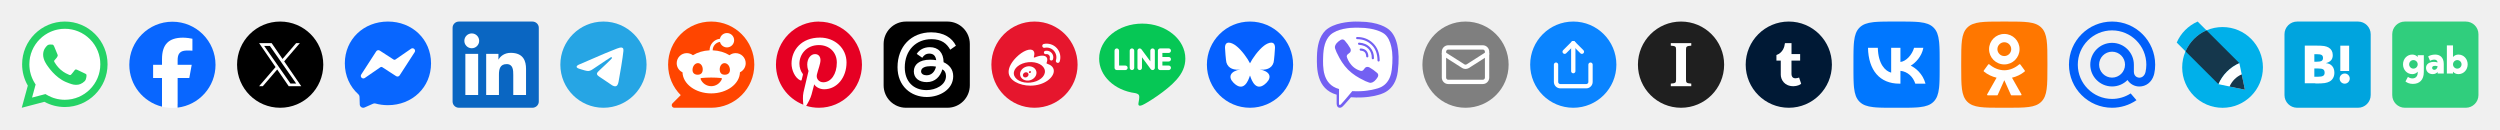
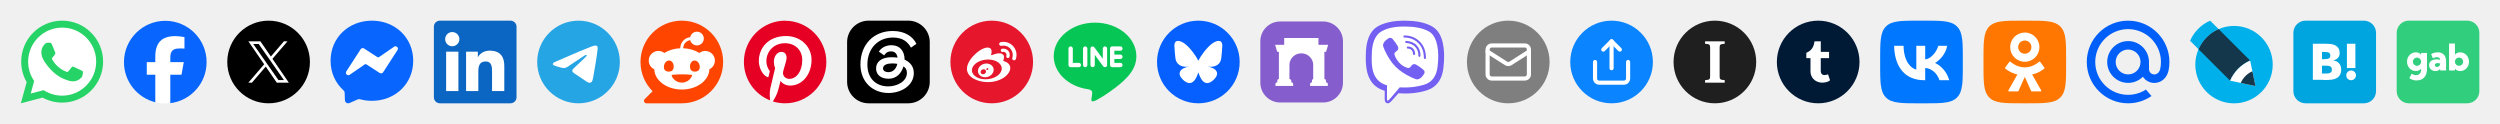
- <svg xmlns="http://www.w3.org/2000/svg" width="1856" height="96" viewBox="0 0 1856 96" role="img" aria-label="react-share icons">
+ <svg xmlns="http://www.w3.org/2000/svg" width="1936" height="96" viewBox="0 0 1936 96" role="img" aria-label="react-share icons">
  <svg viewBox="0 0 24 24" width="64" height="64" fill="#25D366" x="16" y="16">
    <g fill="white">
      <path d="M12.051 21.785h-.004a9.87 9.87 0 01-5.031-1.378l-.361-.214-3.741.982.998-3.648-.235-.374a9.86 9.86 0 01-1.51-5.26c.001-5.45 4.436-9.884 9.888-9.884 2.64 0 5.122 1.03 6.988 2.898a9.825 9.825 0 012.893 6.994c-.003 5.45-4.437 9.884-9.885 9.884z" />
    </g>
    <path d="M17.472 14.382c-.297-.149-1.758-.867-2.03-.967-.273-.099-.471-.148-.67.15-.197.297-.767.966-.94 1.164-.173.199-.347.223-.644.075-.297-.15-1.255-.463-2.39-1.475-.883-.788-1.48-1.761-1.653-2.059-.173-.297-.018-.458.13-.606.134-.133.298-.347.446-.52.149-.174.198-.298.298-.497.099-.198.05-.371-.025-.52-.075-.149-.669-1.612-.916-2.207-.242-.579-.487-.5-.669-.51-.173-.008-.371-.01-.57-.01-.198 0-.52.074-.792.372-.272.297-1.04 1.016-1.04 2.479 0 1.462 1.065 2.875 1.213 3.074.149.198 2.096 3.2 5.077 4.487.709.306 1.262.489 1.694.625.712.227 1.36.195 1.871.118.571-.085 1.758-.719 2.006-1.413.248-.694.248-1.289.173-1.413-.074-.124-.272-.198-.57-.347m-5.421 7.403h-.004a9.87 9.87 0 01-5.031-1.378l-.361-.214-3.741.982.998-3.648-.235-.374a9.86 9.86 0 01-1.51-5.26c.001-5.45 4.436-9.884 9.888-9.884 2.64 0 5.122 1.03 6.988 2.898a9.825 9.825 0 012.893 6.994c-.003 5.45-4.437 9.884-9.885 9.884m8.413-18.297A11.815 11.815 0 0012.05 0C5.495 0 .16 5.335.157 11.892c0 2.096.547 4.142 1.588 5.945L.057 24l6.305-1.654a11.882 11.882 0 005.683 1.448h.005c6.554 0 11.89-5.335 11.893-11.893a11.821 11.821 0 00-3.48-8.413Z" />
  </svg>
  <svg viewBox="0 0 24 24" width="64" height="64" fill="#0866FF" x="96" y="16">
    <g fill="white">
      <circle cx="12" cy="12.044" r="11" />
      <path d="M9.05 15h4.3v8.968A12 12 0 0 1 9.05 23.676z" />
    </g>
    <path d="M9.101 23.691v-7.98H6.627v-3.667h2.474v-1.58c0-4.085 1.848-5.978 5.858-5.978.401 0 .955.042 1.468.103a8.68 8.68 0 0 1 1.141.195v3.325a8.623 8.623 0 0 0-.653-.036 26.805 26.805 0 0 0-.733-.009c-.707 0-1.259.096-1.675.309a1.686 1.686 0 0 0-.679.622c-.258.42-.374.995-.374 1.752v1.297h3.919l-.386 2.103-.287 1.564h-3.246v8.245C19.396 23.238 24 18.179 24 12.044c0-6.627-5.373-12-12-12s-12 5.373-12 12c0 5.628 3.874 10.35 9.101 11.647Z" />
  </svg>
  <svg viewBox="0 0 24 24" width="64" height="64" fill="#000000" x="176" y="16">
    <circle cx="12" cy="12" r="12" />
    <g transform="translate(12 12) scale(0.5) translate(-12 -12)" fill="white">
      <path d="M14.234 10.162 22.977 0h-2.072l-7.591 8.824L7.251 0H.258l9.168 13.343L.258 24H2.33l8.016-9.318L16.749 24h6.993zm-2.837 3.299-.929-1.329L3.076 1.56h3.182l5.965 8.532.929 1.329 7.754 11.09h-3.182z" />
    </g>
  </svg>
  <svg viewBox="0 0 24 24" width="64" height="64" fill="#0866FF" x="256" y="16">
    <g fill="white">
      <circle cx="12" cy="11.64" r="9" />
    </g>
    <path d="M12 0C5.24 0 0 4.952 0 11.64c0 3.499 1.434 6.521 3.769 8.61a.96.96 0 0 1 .323.683l.065 2.135a.96.96 0 0 0 1.347.85l2.381-1.053a.96.96 0 0 1 .641-.046A13 13 0 0 0 12 23.28c6.76 0 12-4.952 12-11.64S18.76 0 12 0m6.806 7.44c.522-.03.971.567.63 1.094l-4.178 6.457a.707.707 0 0 1-.977.208l-3.87-2.504a.44.44 0 0 0-.49.007l-4.363 3.01c-.637.438-1.415-.317-.995-.966l4.179-6.457a.706.706 0 0 1 .977-.21l3.87 2.505c.15.097.344.094.491-.007l4.362-3.008a.7.7 0 0 1 .364-.13" />
  </svg>
  <svg viewBox="0 0 24 24" width="64" height="64" fill="#0A66C2" x="336" y="16">
    <g fill="white">
      <rect x="1" y="1" width="22" height="22" rx="1" />
    </g>
    <path d="M20.447 20.452h-3.554v-5.569c0-1.328-.027-3.037-1.852-3.037-1.853 0-2.136 1.445-2.136 2.939v5.667H9.351V9h3.414v1.561h.046c.477-.9 1.637-1.85 3.37-1.85 3.601 0 4.267 2.37 4.267 4.455v6.286zM5.337 7.433c-1.144 0-2.063-.926-2.063-2.065 0-1.138.92-2.063 2.063-2.063 1.14 0 2.064.925 2.064 2.063 0 1.139-.925 2.065-2.064 2.065zm1.782 13.019H3.555V9h3.564v11.452zM22.225 0H1.771C.792 0 0 .774 0 1.729v20.542C0 23.227.792 24 1.771 24h20.451C23.2 24 24 23.227 24 22.271V1.729C24 .774 23.2 0 22.222 0h.003z" />
  </svg>
  <svg viewBox="0 0 24 24" width="64" height="64" fill="#26A5E4" x="416" y="16">
    <g fill="white">
      <circle cx="12" cy="12" r="11" />
    </g>
    <path d="M11.944 0A12 12 0 0 0 0 12a12 12 0 0 0 12 12 12 12 0 0 0 12-12A12 12 0 0 0 12 0a12 12 0 0 0-.056 0zm4.962 7.224c.1-.002.321.023.465.14a.506.506 0 0 1 .171.325c.016.093.036.306.02.472-.18 1.898-.962 6.502-1.36 8.627-.168.9-.499 1.201-.82 1.23-.696.065-1.225-.46-1.9-.902-1.056-.693-1.653-1.124-2.678-1.8-1.185-.78-.417-1.21.258-1.91.177-.184 3.247-2.977 3.307-3.23.007-.032.014-.15-.056-.212s-.174-.041-.249-.024c-.106.024-1.793 1.14-5.061 3.345-.48.33-.913.49-1.302.48-.428-.008-1.252-.241-1.865-.44-.752-.245-1.349-.374-1.297-.789.027-.216.325-.437.893-.663 3.498-1.524 5.83-2.529 6.998-3.014 3.332-1.386 4.025-1.627 4.476-1.635z" />
  </svg>
  <svg viewBox="0 0 24 24" width="64" height="64" fill="#FF4500" x="496" y="16">
    <g fill="white">
      <circle cx="12" cy="12" r="10.6" />
    </g>
    <path d="M12 0C5.373 0 0 5.373 0 12c0 3.314 1.343 6.314 3.515 8.485l-2.286 2.286C.775 23.225 1.097 24 1.738 24H12c6.627 0 12-5.373 12-12S18.627 0 12 0Zm4.388 3.199c1.104 0 1.999.895 1.999 1.999 0 1.105-.895 2-1.999 2-.946 0-1.739-.657-1.947-1.539v.002c-1.147.162-2.032 1.15-2.032 2.341v.007c1.776.067 3.4.567 4.686 1.363.473-.363 1.064-.58 1.707-.58 1.547 0 2.802 1.254 2.802 2.802 0 1.117-.655 2.081-1.601 2.531-.088 3.256-3.637 5.876-7.997 5.876-4.361 0-7.905-2.617-7.998-5.87-.954-.447-1.614-1.415-1.614-2.538 0-1.548 1.255-2.802 2.803-2.802.645 0 1.239.218 1.712.585 1.275-.79 2.881-1.291 4.64-1.365v-.01c0-1.663 1.263-3.034 2.88-3.207.188-.911.993-1.595 1.959-1.595Zm-8.085 8.376c-.784 0-1.459.78-1.506 1.797-.047 1.016.64 1.429 1.426 1.429.786 0 1.371-.369 1.418-1.385.047-1.017-.553-1.841-1.338-1.841Zm7.406 0c-.786 0-1.385.824-1.338 1.841.047 1.017.634 1.385 1.418 1.385.785 0 1.473-.413 1.426-1.429-.046-1.017-.721-1.797-1.506-1.797Zm-3.703 4.013c-.974 0-1.907.048-2.77.135-.147.015-.241.168-.183.305.483 1.154 1.622 1.964 2.953 1.964 1.33 0 2.47-.81 2.953-1.964.057-.137-.037-.29-.184-.305-.863-.087-1.795-.135-2.769-.135Z" />
  </svg>
  <svg viewBox="0 0 24 24" width="64" height="64" fill="#E60023" x="576" y="16">
    <g fill="white">
      <circle cx="12.017" cy="11.987" r="11" />
      <path d="M7.3 19.4h2.9l-1.6 4.075a11.986 11.986 0 0 1-1.05-.366z" />
    </g>
    <path d="M12.017 0C5.396 0 .029 5.367.029 11.987c0 5.079 3.158 9.417 7.618 11.162-.105-.949-.199-2.403.041-3.439.219-.937 1.406-5.957 1.406-5.957s-.359-.72-.359-1.781c0-1.663.967-2.911 2.168-2.911 1.024 0 1.518.769 1.518 1.688 0 1.029-.653 2.567-.992 3.992-.285 1.193.6 2.165 1.775 2.165 2.128 0 3.768-2.245 3.768-5.487 0-2.861-2.063-4.869-5.008-4.869-3.41 0-5.409 2.562-5.409 5.199 0 1.033.394 2.143.889 2.741.099.12.112.225.085.345-.09.375-.293 1.199-.334 1.363-.053.225-.172.271-.401.165-1.495-.69-2.433-2.878-2.433-4.646 0-3.776 2.748-7.252 7.92-7.252 4.158 0 7.392 2.967 7.392 6.923 0 4.135-2.607 7.462-6.233 7.462-1.214 0-2.354-.629-2.758-1.379l-.749 2.848c-.269 1.045-1.004 2.352-1.498 3.146 1.123.345 2.306.535 3.55.535 6.607 0 11.985-5.365 11.985-11.987C23.97 5.39 18.592.026 11.985.026L12.017 0z" />
  </svg>
  <svg viewBox="0 0 24 24" width="64" height="64" fill="#000000" x="656" y="16">
    <path d="M6.234 0h11.531c3.441 0 6.234 2.789 6.234 6.234v11.531c0 3.441-2.789 6.234-6.234 6.234H6.234C2.789 24 0 21.211 0 17.766V6.234C0 2.789 2.789 0 6.234 0z" />
    <path fill="white" d="M16.697 11.32c-.023-2.616-1.439-4.191-3.834-4.191c-1.598 0-2.944 .722-3.647 1.875l1.547 1.078c.403-.633 .956-1.158 1.969-1.158c1.148 0 1.739 .637 1.908 1.823c-.553-.084-1.106-.131-1.678-.131c-3.094 0-4.552 1.402-4.552 3.253c0 1.884 1.458 2.995 3.605 2.995c2.353 0 3.759-1.589 4.336-3.553c.6 .272 1.013 .905 1.013 1.852c0 2.541-2.93 3.923-5.414 3.923c-3.666 0-6.061-2.405-6.061-6.319c0-4.795 3.169-7.866 7.425-7.866c2.859 0 4.27 1.252 5.231 2.934l1.58-1.106C19.083 4.556 16.748 3 13.247 3c-5.578 0-9.375 3.961-9.375 9.703c0 5.25 3.717 8.302 8.142 8.302c3.661 0 7.359-2.133 7.359-5.789C19.373 13.303 18.281 12.038 16.697 11.32L16.697 11.32zM11.948 14.962c-.806 0-1.519-.384-1.519-1.092c0-1.111 1.369-1.453 2.705-1.453c.506 0 1.003 .033 1.444 .131C14.264 13.997 13.327 14.962 11.948 14.962L11.948 14.962z" />
  </svg>
  <svg viewBox="0 0 24 24" width="64" height="64" fill="#E6162D" x="736" y="16">
    <circle cx="12" cy="12" r="12" />
    <g transform="translate(12 12) scale(0.6) translate(-12 -12)" fill="white">
      <path d="M10.098 20.323c-3.977.391-7.414-1.406-7.672-4.02-.259-2.609 2.759-5.047 6.74-5.441 3.979-.394 7.413 1.404 7.671 4.018.259 2.6-2.759 5.049-6.737 5.439l-.002.004zM9.05 17.219c-.384.616-1.208.884-1.829.602-.612-.279-.793-.991-.406-1.593.379-.595 1.176-.861 1.793-.601.622.263.82.972.442 1.592zm1.27-1.627c-.141.237-.449.353-.689.253-.236-.09-.313-.361-.177-.586.138-.227.436-.346.672-.24.239.09.315.36.18.601l.014-.028zm.176-2.719c-1.893-.493-4.033.45-4.857 2.118-.836 1.704-.026 3.591 1.886 4.21 1.983.64 4.318-.341 5.132-2.179.8-1.793-.201-3.642-2.161-4.149zm7.563-1.224c-.346-.105-.57-.18-.405-.615.375-.977.42-1.804 0-2.404-.781-1.112-2.915-1.053-5.364-.03 0 0-.766.331-.571-.271.376-1.217.315-2.224-.27-2.809-1.338-1.337-4.869.045-7.888 3.08C1.309 10.87 0 13.273 0 15.348c0 3.981 5.099 6.395 10.086 6.395 6.536 0 10.888-3.801 10.888-6.82 0-1.822-1.547-2.854-2.915-3.284v.01zm1.908-5.092c-.766-.856-1.908-1.187-2.96-.962-.436.09-.706.511-.616.932.09.42.511.691.932.602.511-.105 1.067.044 1.442.465.376.421.466.977.316 1.473-.136.406.089.856.51.992.405.119.857-.105.992-.512.33-1.021.12-2.178-.646-3.035l.03.045zm2.418-2.195c-1.576-1.757-3.905-2.419-6.054-1.968-.496.104-.812.587-.706 1.081.104.496.586.813 1.082.707 1.532-.331 3.185.15 4.296 1.383 1.112 1.246 1.429 2.943.947 4.416-.165.48.106 1.007.586 1.157.479.165.991-.104 1.157-.586.675-2.088.241-4.478-1.338-6.235l.03.045z" />
    </g>
  </svg>
  <svg viewBox="0 0 24 24" width="64" height="64" fill="#06C755" x="816" y="16">
    <g fill="white">
      <rect x="4" y="7" width="16" height="7" rx="1" />
    </g>
    <path d="M19.365 9.863c.349 0 .63.285.63.631 0 .345-.281.63-.63.63H17.61v1.125h1.755c.349 0 .63.283.63.63 0 .344-.281.629-.63.629h-2.386c-.345 0-.627-.285-.627-.629V8.108c0-.345.282-.63.63-.63h2.386c.346 0 .627.285.627.63 0 .349-.281.63-.63.63H17.61v1.125h1.755zm-3.855 3.016c0 .27-.174.51-.432.596-.064.021-.133.031-.199.031-.211 0-.391-.09-.51-.25l-2.443-3.317v2.94c0 .344-.279.629-.631.629-.346 0-.626-.285-.626-.629V8.108c0-.27.173-.51.43-.595.06-.023.136-.033.194-.033.195 0 .375.104.495.254l2.462 3.33V8.108c0-.345.282-.63.63-.63.345 0 .63.285.63.63v4.771zm-5.741 0c0 .344-.282.629-.631.629-.345 0-.627-.285-.627-.629V8.108c0-.345.282-.63.63-.63.346 0 .628.285.628.63v4.771zm-2.466.629H4.917c-.345 0-.63-.285-.63-.629V8.108c0-.345.285-.63.63-.63.348 0 .63.285.63.63v4.141h1.756c.348 0 .629.283.629.63 0 .344-.282.629-.629.629M24 10.314C24 4.943 18.615.572 12 .572S0 4.943 0 10.314c0 4.811 4.27 8.842 10.035 9.608.391.082.923.258 1.058.59.12.301.079.766.038 1.08l-.164 1.02c-.045.301-.24 1.186 1.049.645 1.291-.539 6.916-4.078 9.436-6.975C23.176 14.393 24 12.458 24 10.314" />
  </svg>
  <svg viewBox="0 0 24 24" width="64" height="64" fill="#0560FF" x="896" y="16">
    <circle cx="12" cy="12" r="12" />
    <g transform="translate(12 12) scale(0.58) translate(-12 -12)" fill="white">
      <path d="M5.202 2.857C7.954 4.922 10.913 9.11 12 11.358c1.087-2.247 4.046-6.436 6.798-8.501C20.783 1.366 24 .213 24 3.883c0 .732-.42 6.156-.667 7.037-.856 3.061-3.978 3.842-6.755 3.37 4.854.826 6.089 3.562 3.422 6.299-5.065 5.196-7.28-1.304-7.847-2.97-.104-.305-.152-.448-.153-.327 0-.121-.05.022-.153.327-.568 1.666-2.782 8.166-7.847 2.97-2.667-2.737-1.432-5.473 3.422-6.3-2.777.473-5.899-.308-6.755-3.369C.42 10.04 0 4.615 0 3.883c0-3.67 3.217-2.517 5.202-1.026" />
    </g>
  </svg>
-   <svg viewBox="0 0 24 24" width="64" height="64" fill="#7360F2" x="976" y="16">
+   <svg viewBox="0 0 24 24" width="64" height="64" fill="#855DCD" x="976" y="16">
+     <g fill="white">
+       <rect x="4" y="4" width="16" height="16" />
+     </g>
+     <path d="M18.24.24H5.76C2.579.24 0 2.819 0 6v12c0 3.181 2.579 5.76 5.76 5.76h12.48c3.181 0 5.76-2.579 5.76-5.76V6C24 2.819 21.421.24 18.24.24m.816 17.166v.504c.287-.026.546.191.544.479v.569h-5.144v-.569c-.002-.288.258-.505.544-.479v-.504c0-.22.152-.402.358-.458l-.009-4.364c-.159-1.737-1.64-3.098-3.443-3.098-1.804 0-3.285 1.361-3.443 3.098l-.01 4.358c.228.042.532.208.539.465v.504c.286-.026.546.191.544.479v.569H4.391v-.569c-.002-.288.258-.505.544-.479v-.504c0-.253.201-.455.454-.472v-7.895h-.49L4.29 7.008l2.64-.001V5.042h9.95v1.966h2.822l-.609 2.031h-.49v7.895c.252.018.453.22.453.472" />
+   </svg>
+   <svg viewBox="0 0 24 24" width="64" height="64" fill="#7360F2" x="1056" y="16">
    <g fill="white">
      <path d="M11.458 1.693c.545-.004.88.017.88.017 4.542.02 6.717 1.388 7.222 1.846 1.675 1.435 2.53 4.868 1.906 9.897v.002c-.604 4.878-4.174 5.184-4.832 5.395-.28.09-2.882.737-6.153.524 0 0-2.436 2.94-3.197 3.704-.12.12-.26.167-.352.144-.13-.033-.166-.188-.165-.414l.02-4.018c-4.762-1.32-4.485-6.292-4.43-8.895.054-2.604.543-4.738 1.996-6.173 1.96-1.773 5.474-2.018 7.11-2.03z" />
    </g>
    <path d="M11.4 0C9.473.028 5.333.344 3.02 2.467 1.302 4.187.696 6.7.633 9.817.57 12.933.488 18.776 6.12 20.36h.003l-.004 2.416s-.037.977.61 1.177c.777.242 1.234-.5 1.98-1.302.407-.44.972-1.084 1.397-1.58 3.85.326 6.812-.416 7.15-.525.776-.252 5.176-.816 5.892-6.657.74-6.02-.36-9.83-2.34-11.546-.596-.55-3.006-2.3-8.375-2.323 0 0-.395-.025-1.037-.017zm.058 1.693c.545-.004.88.017.88.017 4.542.02 6.717 1.388 7.222 1.846 1.675 1.435 2.53 4.868 1.906 9.897v.002c-.604 4.878-4.174 5.184-4.832 5.395-.28.09-2.882.737-6.153.524 0 0-2.436 2.94-3.197 3.704-.12.12-.26.167-.352.144-.13-.033-.166-.188-.165-.414l.02-4.018c-4.762-1.32-4.485-6.292-4.43-8.895.054-2.604.543-4.738 1.996-6.173 1.96-1.773 5.474-2.018 7.11-2.03zm.38 2.602c-.167 0-.303.135-.304.302 0 .167.133.303.3.305 1.624.01 2.946.537 4.028 1.592 1.073 1.046 1.62 2.468 1.633 4.334.002.167.14.3.307.3.166-.002.3-.138.3-.304-.014-1.984-.618-3.596-1.816-4.764-1.19-1.16-2.692-1.753-4.447-1.765zm-3.96.695c-.19-.032-.4.005-.616.117l-.01.002c-.43.247-.816.562-1.146.932-.002.004-.006.004-.008.008-.267.323-.42.638-.46.948-.008.046-.01.093-.007.14 0 .136.022.27.065.4l.013.01c.135.48.473 1.276 1.205 2.604.42.768.903 1.5 1.446 2.186.27.344.56.673.87.984l.132.132c.31.308.64.6.984.87.686.543 1.418 1.027 2.186 1.447 1.328.733 2.126 1.07 2.604 1.206l.01.014c.13.042.265.064.402.063.046.002.092 0 .138-.008.31-.036.627-.19.948-.46.004 0 .003-.002.008-.005.37-.33.683-.72.93-1.148l.003-.01c.225-.432.15-.842-.18-1.12-.004 0-.698-.58-1.037-.83-.36-.255-.73-.492-1.113-.71-.51-.285-1.032-.106-1.248.174l-.447.564c-.23.283-.657.246-.657.246-3.12-.796-3.955-3.955-3.955-3.955s-.037-.426.248-.656l.563-.448c.277-.215.456-.737.17-1.248-.217-.383-.454-.756-.71-1.115-.25-.34-.826-1.033-.83-1.035-.137-.165-.31-.265-.502-.297zm4.49.88c-.158.002-.29.124-.3.282-.01.167.115.312.282.324 1.16.085 2.017.466 2.645 1.15.63.688.93 1.524.906 2.57-.002.168.13.306.3.31.166.003.305-.13.31-.297.025-1.175-.334-2.193-1.067-2.994-.74-.81-1.777-1.253-3.05-1.346h-.024zm.463 1.63c-.16.002-.29.127-.3.287-.008.167.12.31.288.32.523.028.875.175 1.113.422.24.245.388.62.416 1.164.01.167.15.295.318.287.167-.008.295-.15.287-.317-.03-.644-.215-1.178-.58-1.557-.367-.378-.893-.574-1.52-.607h-.018z" />
  </svg>
-   <svg viewBox="0 0 24 24" width="64" height="64" fill="#7f7f7f" x="1056" y="16">
+   <svg viewBox="0 0 24 24" width="64" height="64" fill="#7f7f7f" x="1136" y="16">
    <circle cx="12" cy="12" r="12" />
    <g transform="translate(12 12) scale(0.6) translate(-12 -12)" fill="none" stroke-linecap="round" stroke-linejoin="round" stroke-width="2" stroke="white">
      <path d="m22 7-8.991 5.727a2 2 0 0 1-2.009 0L2 7" />
      <rect x="2" y="4" width="20" height="16" rx="2" />
    </g>
  </svg>
-   <svg viewBox="0 0 24 24" width="64" height="64" fill="#0A84FF" x="1136" y="16">
+   <svg viewBox="0 0 24 24" width="64" height="64" fill="#0A84FF" x="1216" y="16">
    <circle cx="12" cy="12" r="12" />
    <g transform="translate(12 12) scale(0.6) translate(-12 -12)" fill="none" stroke-linecap="round" stroke-linejoin="round" stroke-width="2" stroke="white">
      <path d="M12 2v13" />
      <path d="m16 6-4-4-4 4" />
      <path d="M4 12v8a2 2 0 0 0 2 2h12a2 2 0 0 0 2-2v-8" />
    </g>
  </svg>
-   <svg viewBox="0 0 24 24" width="64" height="64" fill="#1F1F1F" x="1216" y="16">
+   <svg viewBox="0 0 24 24" width="64" height="64" fill="#1F1F1F" x="1296" y="16">
    <circle cx="12" cy="12" r="12" />
    <g transform="translate(12 12) scale(0.5) translate(-12 -12)" fill="white">
      <path d="M14.766 20.259c0 1.819.271 2.089 2.934 2.292V24H6.301v-1.449c2.666-.203 2.934-.473 2.934-2.292V3.708c0-1.784-.27-2.089-2.934-2.292V0h11.398v1.416c-2.662.203-2.934.506-2.934 2.292v16.551z" />
    </g>
  </svg>
-   <svg viewBox="0 0 24 24" width="64" height="64" fill="#001935" x="1296" y="16">
+   <svg viewBox="0 0 24 24" width="64" height="64" fill="#001935" x="1376" y="16">
    <circle cx="12" cy="12" r="12" />
    <g transform="translate(12 12) scale(0.5) translate(-12 -12)" fill="white">
      <path d="M14.563 24c-5.093 0-7.031-3.756-7.031-6.411V9.747H5.116V6.648c3.63-1.313 4.512-4.596 4.71-6.469C9.84.051 9.941 0 9.999 0h3.517v6.114h4.801v3.633h-4.82v7.47c.016 1.001.375 2.371 2.207 2.371h.09c.631-.02 1.486-.205 1.936-.419l1.156 3.425c-.436.636-2.4 1.374-4.156 1.404h-.178l.011.002z" />
    </g>
  </svg>
-   <svg viewBox="0 0 24 24" width="64" height="64" fill="#0077FF" x="1376" y="16">
+   <svg viewBox="0 0 24 24" width="64" height="64" fill="#0077FF" x="1456" y="16">
    <g fill="white">
      <rect x="2" y="2" width="20" height="20" rx="4" />
    </g>
    <path d="m9.489.004.729-.003h3.564l.73.003.914.01.433.007.418.011.403.014.388.016.374.021.36.025.345.03.333.033c1.74.196 2.933.616 3.833 1.516.9.9 1.32 2.092 1.516 3.833l.034.333.029.346.025.36.02.373.025.588.012.41.013.644.009.915.004.98-.001 3.313-.003.73-.01.914-.007.433-.011.418-.014.403-.016.388-.021.374-.025.36-.03.345-.033.333c-.196 1.74-.616 2.933-1.516 3.833-.9.9-2.092 1.32-3.833 1.516l-.333.034-.346.029-.36.025-.373.02-.588.025-.41.012-.644.013-.915.009-.98.004-3.313-.001-.73-.003-.914-.01-.433-.007-.418-.011-.403-.014-.388-.016-.374-.021-.36-.025-.345-.03-.333-.033c-1.74-.196-2.933-.616-3.833-1.516-.9-.9-1.32-2.092-1.516-3.833l-.034-.333-.029-.346-.025-.36-.02-.373-.025-.588-.012-.41-.013-.644-.009-.915-.004-.98.001-3.313.003-.73.01-.914.007-.433.011-.418.014-.403.016-.388.021-.374.025-.36.03-.345.033-.333c.196-1.74.616-2.933 1.516-3.833.9-.9 2.092-1.32 3.833-1.516l.333-.034.346-.029.36-.025.373-.02.588-.025.41-.012.644-.013.915-.009ZM6.79 7.3H4.05c.13 6.24 3.25 9.99 8.72 9.99h.31v-3.57c2.01.2 3.53 1.67 4.14 3.57h2.84c-.78-2.84-2.83-4.41-4.11-5.01 1.28-.74 3.08-2.54 3.51-4.98h-2.58c-.56 1.98-2.22 3.78-3.8 3.95V7.3H10.5v6.92c-1.6-.4-3.62-2.34-3.71-6.92Z" />
  </svg>
-   <svg viewBox="0 0 24 24" width="64" height="64" fill="#FF7700" x="1456" y="16">
+   <svg viewBox="0 0 24 24" width="64" height="64" fill="#FF7700" x="1536" y="16">
    <path d="M0 11.519C0 6.091 0 3.377 1.688 1.688C3.377 0 6.091 0 11.519 0H12.481C17.909 0 20.623 0 22.312 1.688C24 3.377 24 6.091 24 11.519V12.481C24 17.909 24 20.623 22.312 22.312C20.623 24 17.909 24 12.481 24H11.519C6.091 24 3.377 24 1.688 22.312C0 20.623 0 17.909 0 12.481V11.519Z" />
    <path fill="white" d="M12 11.936C13.175 11.936 14.233 11.466 15.003 10.696C15.772 9.927 16.242 8.858 16.242 7.694C16.242 6.518 15.772 5.46 15.003 4.691C14.233 3.922 13.175 3.451 12 3.451C10.825 3.451 9.767 3.922 8.997 4.691C8.228 5.46 7.758 6.518 7.758 7.694C7.758 8.869 8.228 9.927 8.997 10.696C9.767 11.455 10.825 11.936 12 11.936ZM10.643 6.326C10.996 5.973 11.476 5.76 12 5.76C12.534 5.76 13.015 5.973 13.357 6.326C13.71 6.679 13.923 7.159 13.923 7.683C13.923 8.207 13.71 8.698 13.357 9.04C13.004 9.393 12.524 9.606 12 9.606C11.466 9.606 10.985 9.393 10.643 9.04C10.29 8.687 10.077 8.207 10.077 7.683C10.077 7.159 10.29 6.679 10.643 6.326Z" />
    <path fill="white" d="M17.706 13.645L16.456 11.946C16.381 11.85 16.253 11.84 16.157 11.914C14.981 12.919 13.539 13.56 11.989 13.56C10.44 13.56 8.997 12.908 7.822 11.914C7.737 11.84 7.598 11.85 7.523 11.946L6.283 13.645C6.219 13.731 6.241 13.848 6.315 13.913C7.363 14.767 8.581 15.334 9.852 15.633L7.224 20.26C7.16 20.388 7.256 20.548 7.405 20.548H9.981C10.055 20.548 10.13 20.506 10.162 20.431L12 16.327L13.838 20.431C13.87 20.506 13.945 20.548 14.02 20.548H16.595C16.745 20.548 16.841 20.388 16.766 20.26L14.137 15.633C15.409 15.334 16.616 14.767 17.664 13.913C17.749 13.848 17.76 13.731 17.706 13.645Z" />
  </svg>
-   <svg viewBox="0 0 24 24" width="64" height="64" fill="#005FF9" x="1536" y="16">
+   <svg viewBox="0 0 24 24" width="64" height="64" fill="#005FF9" x="1616" y="16">
    <path d="M15.61 12c0 1.99-1.62 3.61-3.61 3.61-1.99 0-3.61-1.62-3.61-3.61 0-1.99 1.62-3.61 3.61-3.61 1.99 0 3.61 1.62 3.61 3.61M12 0C5.383 0 0 5.383 0 12s5.383 12 12 12c2.424 0 4.761-.722 6.76-2.087l.034-.024-1.617-1.879-.027.017A9.494 9.494 0 0 1 12 21.54c-5.26 0-9.54-4.28-9.54-9.54 0-5.26 4.28-9.54 9.54-9.54 5.26 0 9.54 4.28 9.54 9.54a9.63 9.63 0 0 1-.225 2.05c-.301 1.239-1.169 1.618-1.82 1.568-.654-.053-1.42-.52-1.426-1.661V12A6.076 6.076 0 0 0 12 5.93 6.076 6.076 0 0 0 5.93 12 6.076 6.076 0 0 0 12 18.07a6.02 6.02 0 0 0 4.3-1.792 3.9 3.9 0 0 0 3.32 1.805c.874 0 1.74-.292 2.437-.821.719-.547 1.256-1.336 1.553-2.285.047-.154.135-.504.135-.507l.002-.013c.175-.76.253-1.52.253-2.457 0-6.617-5.383-12-12-12" />
  </svg>
-   <svg viewBox="0 0 24 24" width="64" height="64" fill="#00B0EA" x="1616" y="16">
+   <svg viewBox="0 0 24 24" width="64" height="64" fill="#00B0EA" x="1696" y="16">
    <circle cx="12.76" cy="12.771" r="11.24" />
    <path d="M2.475 8.317 0 5.85C1.125 3.237 3.216 1.14 5.823 0h.006l2.469 2.463c-2.606 1.14-4.695 3.24-5.823 5.854z" />
    <path fill="#15374C" d="m2.475 8.317 9.143 9.114c1.125-2.613 3.218-4.71 5.823-5.85L8.306 2.461h-.008c-2.606 1.14-4.695 3.24-5.823 5.856z" />
    <path fill="white" d="M11.618 17.431c1.125-2.613 3.218-4.71 5.823-5.85l1.538 7.397z" />
    <path fill="#15374C" d="M18.09 14.696c-1.512.664-2.726 1.885-3.381 3.399l4.27.883-.886-4.282h-.003z" />
  </svg>
-   <svg viewBox="0 0 24 24" width="64" height="64" fill="#00A4DE" x="1696" y="16">
+   <svg viewBox="0 0 24 24" width="64" height="64" fill="#00A4DE" x="1776" y="16">
    <g fill="white">
      <rect x="1" y="1" width="22" height="22" rx="2.5" />
    </g>
    <path d="M20.47 0C22.42 0 24 1.58 24 3.53v16.94c0 1.95-1.58 3.53-3.53 3.53H3.53C1.58 24 0 22.42 0 20.47V3.53C0 1.58 1.58 0 3.53 0h16.94zm-3.705 14.47c-.78 0-1.41.63-1.41 1.41s.63 1.414 1.41 1.414 1.41-.645 1.41-1.425-.63-1.41-1.41-1.41zM8.61 17.247c1.2 0 2.056-.042 2.58-.12.526-.084.976-.222 1.32-.412.45-.232.78-.564 1.02-.99s.36-.915.36-1.48c0-.78-.21-1.403-.63-1.87-.42-.48-.99-.734-1.74-.794.66-.18 1.156-.45 1.456-.81.315-.344.465-.824.465-1.424 0-.48-.103-.885-.3-1.26-.21-.36-.493-.645-.883-.87-.345-.195-.735-.315-1.215-.405-.464-.074-1.29-.12-2.474-.12H5.654v10.486H8.61zm.736-4.185c.705 0 1.185.088 1.44.262.27.18.39.495.39.93 0 .405-.135.69-.42.855-.27.18-.765.254-1.44.254H8.31v-2.297h1.05zm8.656.706v-7.06h-2.46v7.06H18zM8.925 9.08c.71 0 1.185.08 1.432.24.245.16.367.435.367.83 0 .38-.13.646-.39.804-.265.154-.747.232-1.452.232h-.57V9.08h.615z" />
  </svg>
-   <svg viewBox="0 0 24 24" width="64" height="64" fill="#30CE7D" x="1776" y="16">
+   <svg viewBox="0 0 24 24" width="64" height="64" fill="#30CE7D" x="1856" y="16">
    <g fill="white">
      <rect x="1" y="1" width="22" height="22" rx="2.5" />
    </g>
    <path fill-rule="evenodd" d="M3.53 0h16.94C22.42 0 24 1.58 24 3.53v16.94c0 1.95-1.58 3.53-3.53 3.53H3.53C1.58 24 0 22.42 0 20.47V3.53C0 1.58 1.58 0 3.53 0zM7.089 9.364h1.703v4.678c0 2.243-1.224 3.316-3.066 3.316-.841 0-1.586-.287-2.044-.68l.682-1.276c.394.266.766.426 1.266.426.905 0 1.459-.649 1.459-1.584v-.287c-.383.457-.926.68-1.522.68-1.459 0-2.566-1.212-2.566-2.722 0-1.509 1.107-2.721 2.566-2.721.596 0 1.139.223 1.522.68v-.511zm-1.192 3.742c.65 0 1.192-.543 1.192-1.191 0-.649-.543-1.19-1.192-1.19-.65 0-1.192.542-1.192 1.19 0 .649.543 1.191 1.192 1.191zm8.445 1.36h-1.703v-.424c-.33.372-.787.595-1.384.595-1.192 0-1.852-.829-1.852-1.775 0-1.403 1.725-1.924 3.216-1.478-.032-.457-.32-.786-.916-.786-.415 0-.894.159-1.192.329l-.511-1.222c.394-.255 1.117-.51 1.959-.51 1.245 0 2.384.701 2.384 2.615v2.657zm-1.703-2.02c-.798-.255-1.533-.116-1.533.447 0 .329.276.552.606.552.395 0 .842-.319.926-.999zm4.273-5.803v3.231c.383-.457.926-.68 1.522-.68 1.459 0 2.566 1.212 2.566 2.721 0 1.51-1.107 2.722-2.566 2.722-.596 0-1.139-.223-1.522-.68v.51h-1.703v-7.823h1.703zm1.192 6.463c.65 0 1.192-.543 1.192-1.191 0-.649-.543-1.19-1.192-1.19-.65 0-1.192.542-1.192 1.19 0 .649.543 1.191 1.192 1.191z" />
  </svg>
</svg>
